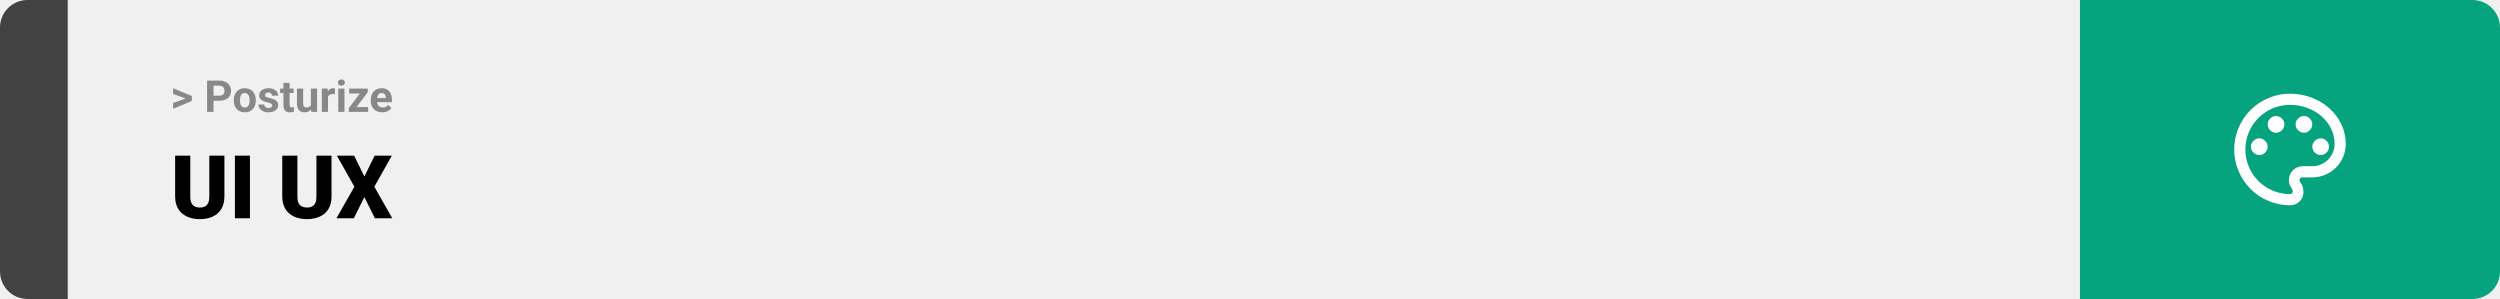
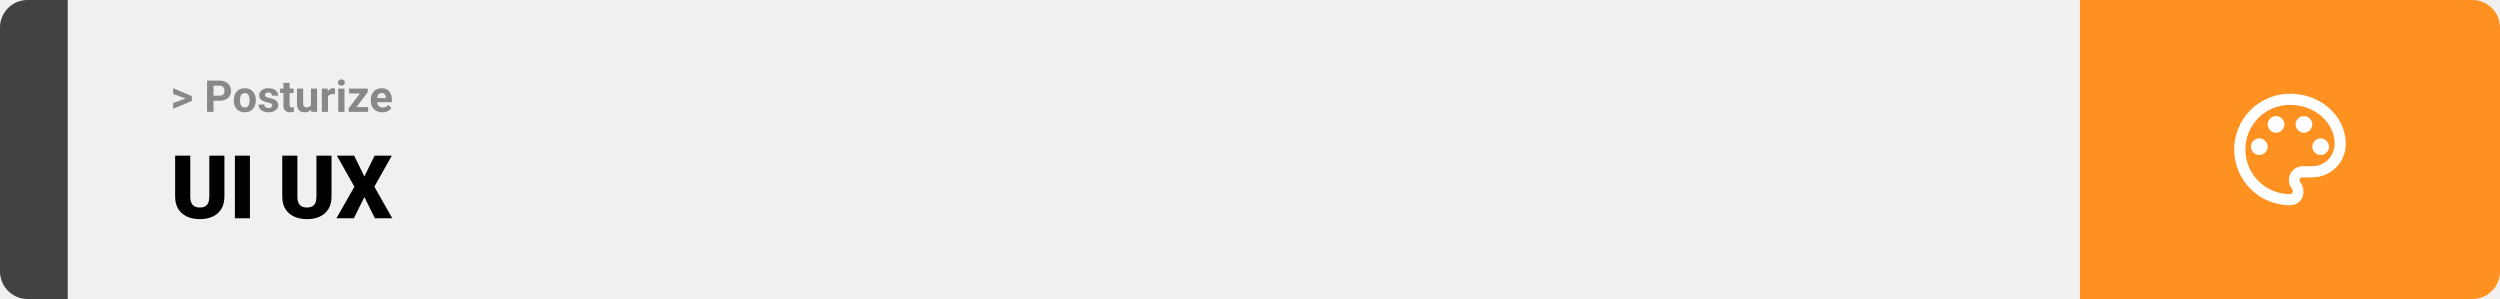
<svg xmlns="http://www.w3.org/2000/svg" width="1363" height="163" viewBox="0 0 1363 163" fill="none">
  <path d="M0 15C0 6.716 6.716 0 15 0H37V163H15C6.716 163 0 156.284 0 148V15Z" fill="#424242" />
  <rect width="1097" height="163" transform="translate(37)" fill="#F0F0F0" />
  <path d="M101.906 53.922L94.394 51.238V48.086L104.602 52.375V54.637L101.906 53.922ZM94.394 56.172L101.918 53.43L104.602 52.785V55.035L94.394 59.324V56.172ZM119.543 54.918H115.195V52.176H119.543C120.215 52.176 120.762 52.066 121.184 51.848C121.605 51.621 121.914 51.309 122.109 50.91C122.305 50.512 122.402 50.062 122.402 49.562C122.402 49.055 122.305 48.582 122.109 48.145C121.914 47.707 121.605 47.355 121.184 47.09C120.762 46.824 120.215 46.691 119.543 46.691H116.414V61H112.898V43.938H119.543C120.879 43.938 122.023 44.18 122.977 44.664C123.938 45.141 124.672 45.801 125.18 46.645C125.688 47.488 125.941 48.453 125.941 49.539C125.941 50.641 125.688 51.594 125.18 52.398C124.672 53.203 123.938 53.824 122.977 54.262C122.023 54.699 120.879 54.918 119.543 54.918ZM127.453 54.789V54.543C127.453 53.613 127.586 52.758 127.852 51.977C128.117 51.188 128.504 50.504 129.012 49.926C129.52 49.348 130.145 48.898 130.887 48.578C131.629 48.25 132.48 48.086 133.441 48.086C134.402 48.086 135.258 48.25 136.008 48.578C136.758 48.898 137.387 49.348 137.895 49.926C138.41 50.504 138.801 51.188 139.066 51.977C139.332 52.758 139.465 53.613 139.465 54.543V54.789C139.465 55.711 139.332 56.566 139.066 57.355C138.801 58.137 138.41 58.82 137.895 59.406C137.387 59.984 136.762 60.434 136.02 60.754C135.277 61.074 134.426 61.234 133.465 61.234C132.504 61.234 131.648 61.074 130.898 60.754C130.156 60.434 129.527 59.984 129.012 59.406C128.504 58.82 128.117 58.137 127.852 57.355C127.586 56.566 127.453 55.711 127.453 54.789ZM130.828 54.543V54.789C130.828 55.32 130.875 55.816 130.969 56.277C131.062 56.738 131.211 57.145 131.414 57.496C131.625 57.84 131.898 58.109 132.234 58.305C132.57 58.5 132.98 58.598 133.465 58.598C133.934 58.598 134.336 58.5 134.672 58.305C135.008 58.109 135.277 57.84 135.48 57.496C135.684 57.145 135.832 56.738 135.926 56.277C136.027 55.816 136.078 55.32 136.078 54.789V54.543C136.078 54.027 136.027 53.543 135.926 53.09C135.832 52.629 135.68 52.223 135.469 51.871C135.266 51.512 134.996 51.23 134.66 51.027C134.324 50.824 133.918 50.723 133.441 50.723C132.965 50.723 132.559 50.824 132.223 51.027C131.895 51.23 131.625 51.512 131.414 51.871C131.211 52.223 131.062 52.629 130.969 53.09C130.875 53.543 130.828 54.027 130.828 54.543ZM148.395 57.496C148.395 57.254 148.324 57.035 148.184 56.84C148.043 56.645 147.781 56.465 147.398 56.301C147.023 56.129 146.48 55.973 145.77 55.832C145.129 55.691 144.531 55.516 143.977 55.305C143.43 55.086 142.953 54.824 142.547 54.52C142.148 54.215 141.836 53.855 141.609 53.441C141.383 53.02 141.27 52.539 141.27 52C141.27 51.469 141.383 50.969 141.609 50.5C141.844 50.031 142.176 49.617 142.605 49.258C143.043 48.891 143.574 48.605 144.199 48.402C144.832 48.191 145.543 48.086 146.332 48.086C147.434 48.086 148.379 48.262 149.168 48.613C149.965 48.965 150.574 49.449 150.996 50.066C151.426 50.676 151.641 51.371 151.641 52.152H148.266C148.266 51.824 148.195 51.531 148.055 51.273C147.922 51.008 147.711 50.801 147.422 50.652C147.141 50.496 146.773 50.418 146.32 50.418C145.945 50.418 145.621 50.484 145.348 50.617C145.074 50.742 144.863 50.914 144.715 51.133C144.574 51.344 144.504 51.578 144.504 51.836C144.504 52.031 144.543 52.207 144.621 52.363C144.707 52.512 144.844 52.648 145.031 52.773C145.219 52.898 145.461 53.016 145.758 53.125C146.062 53.227 146.438 53.32 146.883 53.406C147.797 53.594 148.613 53.84 149.332 54.145C150.051 54.441 150.621 54.848 151.043 55.363C151.465 55.871 151.676 56.539 151.676 57.367C151.676 57.93 151.551 58.445 151.301 58.914C151.051 59.383 150.691 59.793 150.223 60.145C149.754 60.488 149.191 60.758 148.535 60.953C147.887 61.141 147.156 61.234 146.344 61.234C145.164 61.234 144.164 61.023 143.344 60.602C142.531 60.18 141.914 59.645 141.492 58.996C141.078 58.34 140.871 57.668 140.871 56.98H144.07C144.086 57.441 144.203 57.812 144.422 58.094C144.648 58.375 144.934 58.578 145.277 58.703C145.629 58.828 146.008 58.891 146.414 58.891C146.852 58.891 147.215 58.832 147.504 58.715C147.793 58.59 148.012 58.426 148.16 58.223C148.316 58.012 148.395 57.77 148.395 57.496ZM160.078 48.32V50.711H152.695V48.32H160.078ZM154.523 45.191H157.898V57.18C157.898 57.547 157.945 57.828 158.039 58.023C158.141 58.219 158.289 58.355 158.484 58.434C158.68 58.504 158.926 58.539 159.223 58.539C159.434 58.539 159.621 58.531 159.785 58.516C159.957 58.492 160.102 58.469 160.219 58.445L160.23 60.93C159.941 61.023 159.629 61.098 159.293 61.152C158.957 61.207 158.586 61.234 158.18 61.234C157.438 61.234 156.789 61.113 156.234 60.871C155.688 60.621 155.266 60.223 154.969 59.676C154.672 59.129 154.523 58.41 154.523 57.52V45.191ZM169.5 57.965V48.32H172.875V61H169.699L169.5 57.965ZM169.875 55.363L170.871 55.34C170.871 56.184 170.773 56.969 170.578 57.695C170.383 58.414 170.09 59.039 169.699 59.57C169.309 60.094 168.816 60.504 168.223 60.801C167.629 61.09 166.93 61.234 166.125 61.234C165.508 61.234 164.938 61.148 164.414 60.977C163.898 60.797 163.453 60.52 163.078 60.145C162.711 59.762 162.422 59.273 162.211 58.68C162.008 58.078 161.906 57.355 161.906 56.512V48.32H165.281V56.535C165.281 56.91 165.324 57.227 165.41 57.484C165.504 57.742 165.633 57.953 165.797 58.117C165.961 58.281 166.152 58.398 166.371 58.469C166.598 58.539 166.848 58.574 167.121 58.574C167.816 58.574 168.363 58.434 168.762 58.152C169.168 57.871 169.453 57.488 169.617 57.004C169.789 56.512 169.875 55.965 169.875 55.363ZM178.828 51.086V61H175.453V48.32H178.629L178.828 51.086ZM182.648 48.238L182.59 51.367C182.426 51.344 182.227 51.324 181.992 51.309C181.766 51.285 181.559 51.273 181.371 51.273C180.895 51.273 180.48 51.336 180.129 51.461C179.785 51.578 179.496 51.754 179.262 51.988C179.035 52.223 178.863 52.508 178.746 52.844C178.637 53.18 178.574 53.562 178.559 53.992L177.879 53.781C177.879 52.961 177.961 52.207 178.125 51.52C178.289 50.824 178.527 50.219 178.84 49.703C179.16 49.188 179.551 48.789 180.012 48.508C180.473 48.227 181 48.086 181.594 48.086C181.781 48.086 181.973 48.102 182.168 48.133C182.363 48.156 182.523 48.191 182.648 48.238ZM187.805 48.32V61H184.418V48.32H187.805ZM184.207 45.016C184.207 44.523 184.379 44.117 184.723 43.797C185.066 43.477 185.527 43.316 186.105 43.316C186.676 43.316 187.133 43.477 187.477 43.797C187.828 44.117 188.004 44.523 188.004 45.016C188.004 45.508 187.828 45.914 187.477 46.234C187.133 46.555 186.676 46.715 186.105 46.715C185.527 46.715 185.066 46.555 184.723 46.234C184.379 45.914 184.207 45.508 184.207 45.016ZM200.684 58.363V61H191.051V58.363H200.684ZM200.496 50.266L192.41 61H190.148V58.996L198.199 48.32H200.496V50.266ZM199.301 48.32V50.969H190.336V48.32H199.301ZM208.453 61.234C207.469 61.234 206.586 61.078 205.805 60.766C205.023 60.445 204.359 60.004 203.812 59.441C203.273 58.879 202.859 58.227 202.57 57.484C202.281 56.734 202.137 55.938 202.137 55.094V54.625C202.137 53.664 202.273 52.785 202.547 51.988C202.82 51.191 203.211 50.5 203.719 49.914C204.234 49.328 204.859 48.879 205.594 48.566C206.328 48.246 207.156 48.086 208.078 48.086C208.977 48.086 209.773 48.234 210.469 48.531C211.164 48.828 211.746 49.25 212.215 49.797C212.691 50.344 213.051 51 213.293 51.766C213.535 52.523 213.656 53.367 213.656 54.297V55.703H203.578V53.453H210.34V53.195C210.34 52.727 210.254 52.309 210.082 51.941C209.918 51.566 209.668 51.27 209.332 51.051C208.996 50.832 208.566 50.723 208.043 50.723C207.598 50.723 207.215 50.82 206.895 51.016C206.574 51.211 206.312 51.484 206.109 51.836C205.914 52.188 205.766 52.602 205.664 53.078C205.57 53.547 205.523 54.062 205.523 54.625V55.094C205.523 55.602 205.594 56.07 205.734 56.5C205.883 56.93 206.09 57.301 206.355 57.613C206.629 57.926 206.957 58.168 207.34 58.34C207.73 58.512 208.172 58.598 208.664 58.598C209.273 58.598 209.84 58.48 210.363 58.246C210.895 58.004 211.352 57.641 211.734 57.156L213.375 58.938C213.109 59.32 212.746 59.688 212.285 60.039C211.832 60.391 211.285 60.68 210.645 60.906C210.004 61.125 209.273 61.234 208.453 61.234Z" fill="#888888" />
  <path d="M114.117 84.875H122.344V107.164C122.344 109.82 121.789 112.07 120.68 113.914C119.57 115.742 118.016 117.125 116.016 118.062C114.016 119 111.664 119.469 108.961 119.469C106.289 119.469 103.938 119 101.906 118.062C99.891 117.125 98.312 115.742 97.172 113.914C96.047 112.07 95.484 109.82 95.484 107.164V84.875H103.734V107.164C103.734 108.57 103.938 109.719 104.344 110.609C104.75 111.484 105.344 112.125 106.125 112.531C106.906 112.938 107.852 113.141 108.961 113.141C110.086 113.141 111.031 112.938 111.797 112.531C112.562 112.125 113.141 111.484 113.531 110.609C113.922 109.719 114.117 108.57 114.117 107.164V84.875ZM136.266 84.875V119H128.062V84.875H136.266ZM172.523 84.875H180.75V107.164C180.75 109.82 180.195 112.07 179.086 113.914C177.977 115.742 176.422 117.125 174.422 118.062C172.422 119 170.07 119.469 167.367 119.469C164.695 119.469 162.344 119 160.312 118.062C158.297 117.125 156.719 115.742 155.578 113.914C154.453 112.07 153.891 109.82 153.891 107.164V84.875H162.141V107.164C162.141 108.57 162.344 109.719 162.75 110.609C163.156 111.484 163.75 112.125 164.531 112.531C165.312 112.938 166.258 113.141 167.367 113.141C168.492 113.141 169.438 112.938 170.203 112.531C170.969 112.125 171.547 111.484 171.938 110.609C172.328 109.719 172.523 108.57 172.523 107.164V84.875ZM193.078 84.875L198.656 96.219L204.234 84.875H213.609L204.094 101.797L213.867 119H204.398L198.656 107.445L192.914 119H183.422L193.219 101.797L183.68 84.875H193.078Z" fill="black" />
-   <path d="M1134 0H1348C1356.28 0 1363 6.716 1363 15V148C1363 156.284 1356.28 163 1348 163H1134V0Z" fill="#05A37E" />
+   <path d="M1134 0H1348C1356.28 0 1363 6.716 1363 15V148C1363 156.284 1356.28 163 1348 163H1134V0Z" fill="#FE9120" />
  <path d="M1248.5 111.917C1244.51 111.917 1240.55 111.13 1236.86 109.601C1233.17 108.073 1229.82 105.832 1226.99 103.008C1221.29 97.304 1218.08 89.567 1218.08 81.5C1218.08 73.433 1221.29 65.696 1226.99 59.992C1232.7 54.288 1240.43 51.083 1248.5 51.083C1265.23 51.083 1278.92 63.25 1278.92 78.458C1278.92 83.299 1276.99 87.941 1273.57 91.363C1270.15 94.786 1265.51 96.708 1260.67 96.708H1255.19C1254.28 96.708 1253.67 97.317 1253.67 98.229C1253.67 98.533 1253.97 98.838 1253.97 99.142C1255.19 100.662 1255.8 102.487 1255.8 104.312C1256.1 108.571 1252.76 111.917 1248.5 111.917ZM1248.5 57.167C1242.05 57.167 1235.86 59.73 1231.29 64.294C1226.73 68.857 1224.17 75.046 1224.17 81.5C1224.17 87.954 1226.73 94.143 1231.29 98.706C1235.86 103.27 1242.05 105.833 1248.5 105.833C1249.41 105.833 1250.02 105.225 1250.02 104.312C1250.02 103.704 1249.72 103.4 1249.72 103.096C1248.5 101.575 1247.89 100.054 1247.89 98.229C1247.89 93.971 1251.24 90.625 1255.5 90.625H1260.67C1263.89 90.625 1266.99 89.343 1269.27 87.061C1271.55 84.78 1272.83 81.685 1272.83 78.458C1272.83 66.596 1261.88 57.167 1248.5 57.167ZM1231.77 75.417C1234.2 75.417 1236.33 77.546 1236.33 79.979C1236.33 82.412 1234.2 84.542 1231.77 84.542C1229.34 84.542 1227.21 82.412 1227.21 79.979C1227.21 77.546 1229.34 75.417 1231.77 75.417ZM1240.9 63.25C1243.33 63.25 1245.46 65.379 1245.46 67.812C1245.46 70.246 1243.33 72.375 1240.9 72.375C1238.46 72.375 1236.33 70.246 1236.33 67.812C1236.33 65.379 1238.46 63.25 1240.9 63.25ZM1256.1 63.25C1258.54 63.25 1260.67 65.379 1260.67 67.812C1260.67 70.246 1258.54 72.375 1256.1 72.375C1253.67 72.375 1251.54 70.246 1251.54 67.812C1251.54 65.379 1253.67 63.25 1256.1 63.25ZM1265.23 75.417C1267.66 75.417 1269.79 77.546 1269.79 79.979C1269.79 82.412 1267.66 84.542 1265.23 84.542C1262.8 84.542 1260.67 82.412 1260.67 79.979C1260.67 77.546 1262.8 75.417 1265.23 75.417Z" fill="white" />
</svg>
